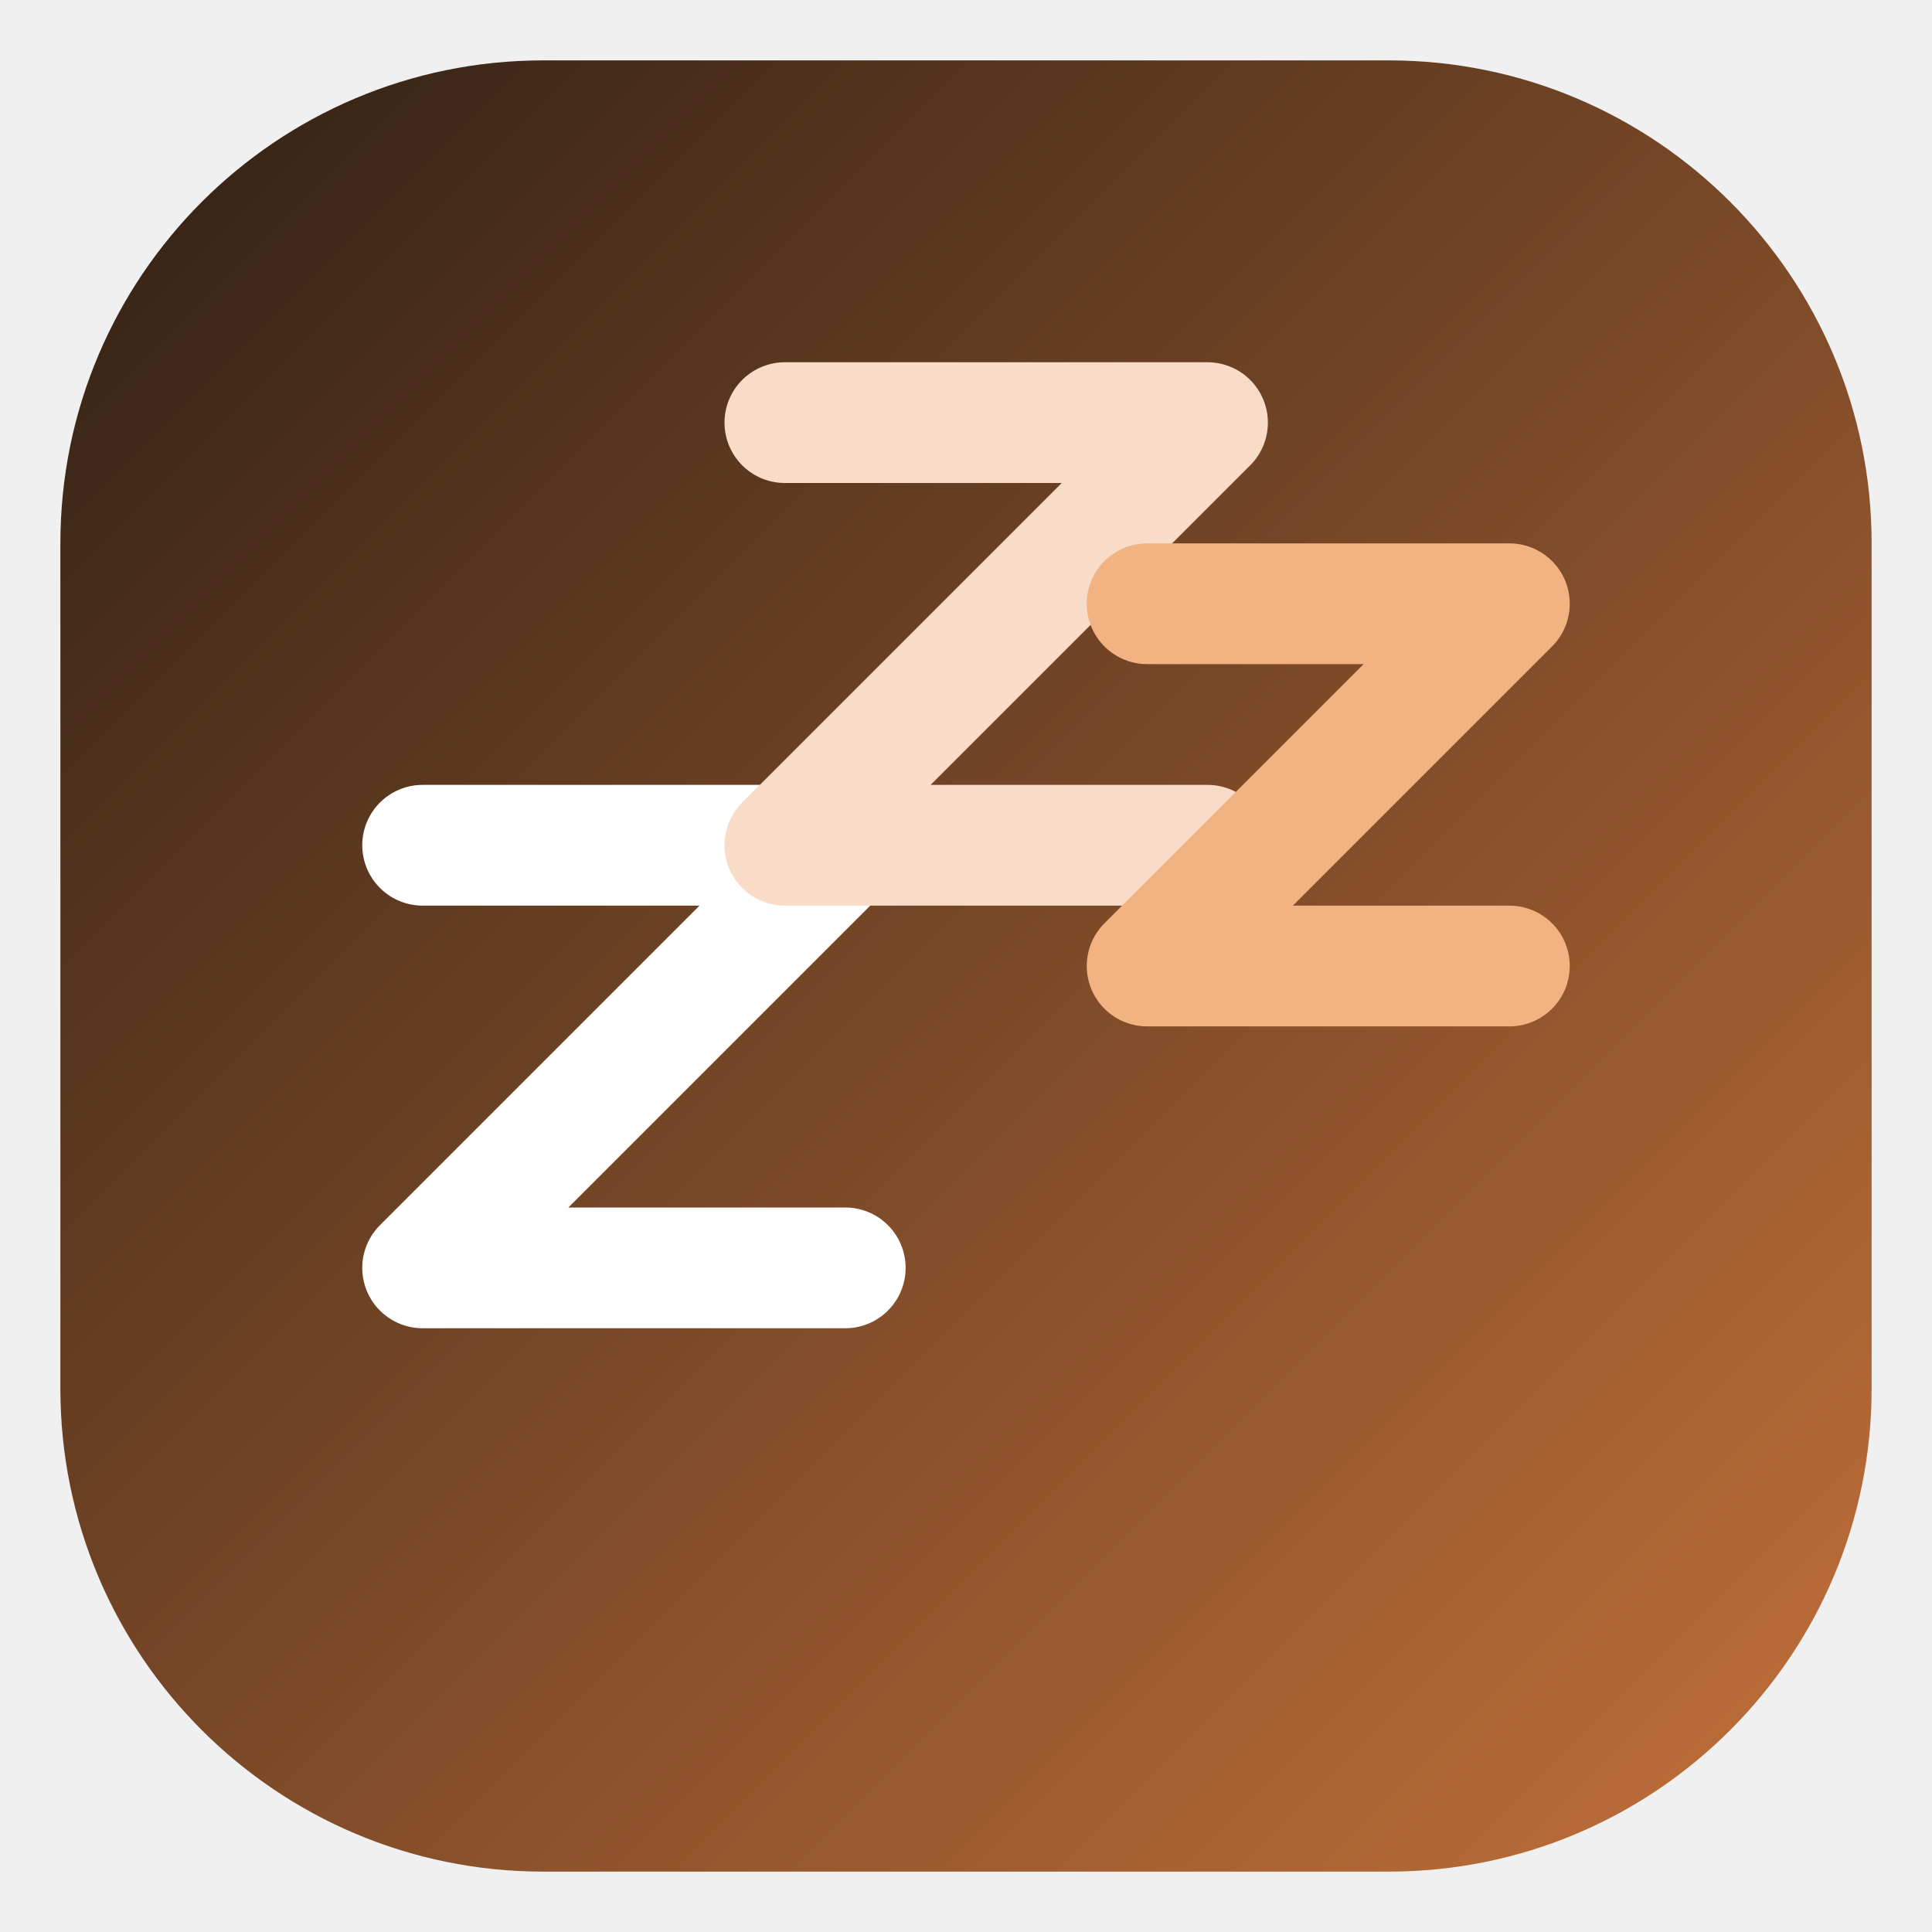
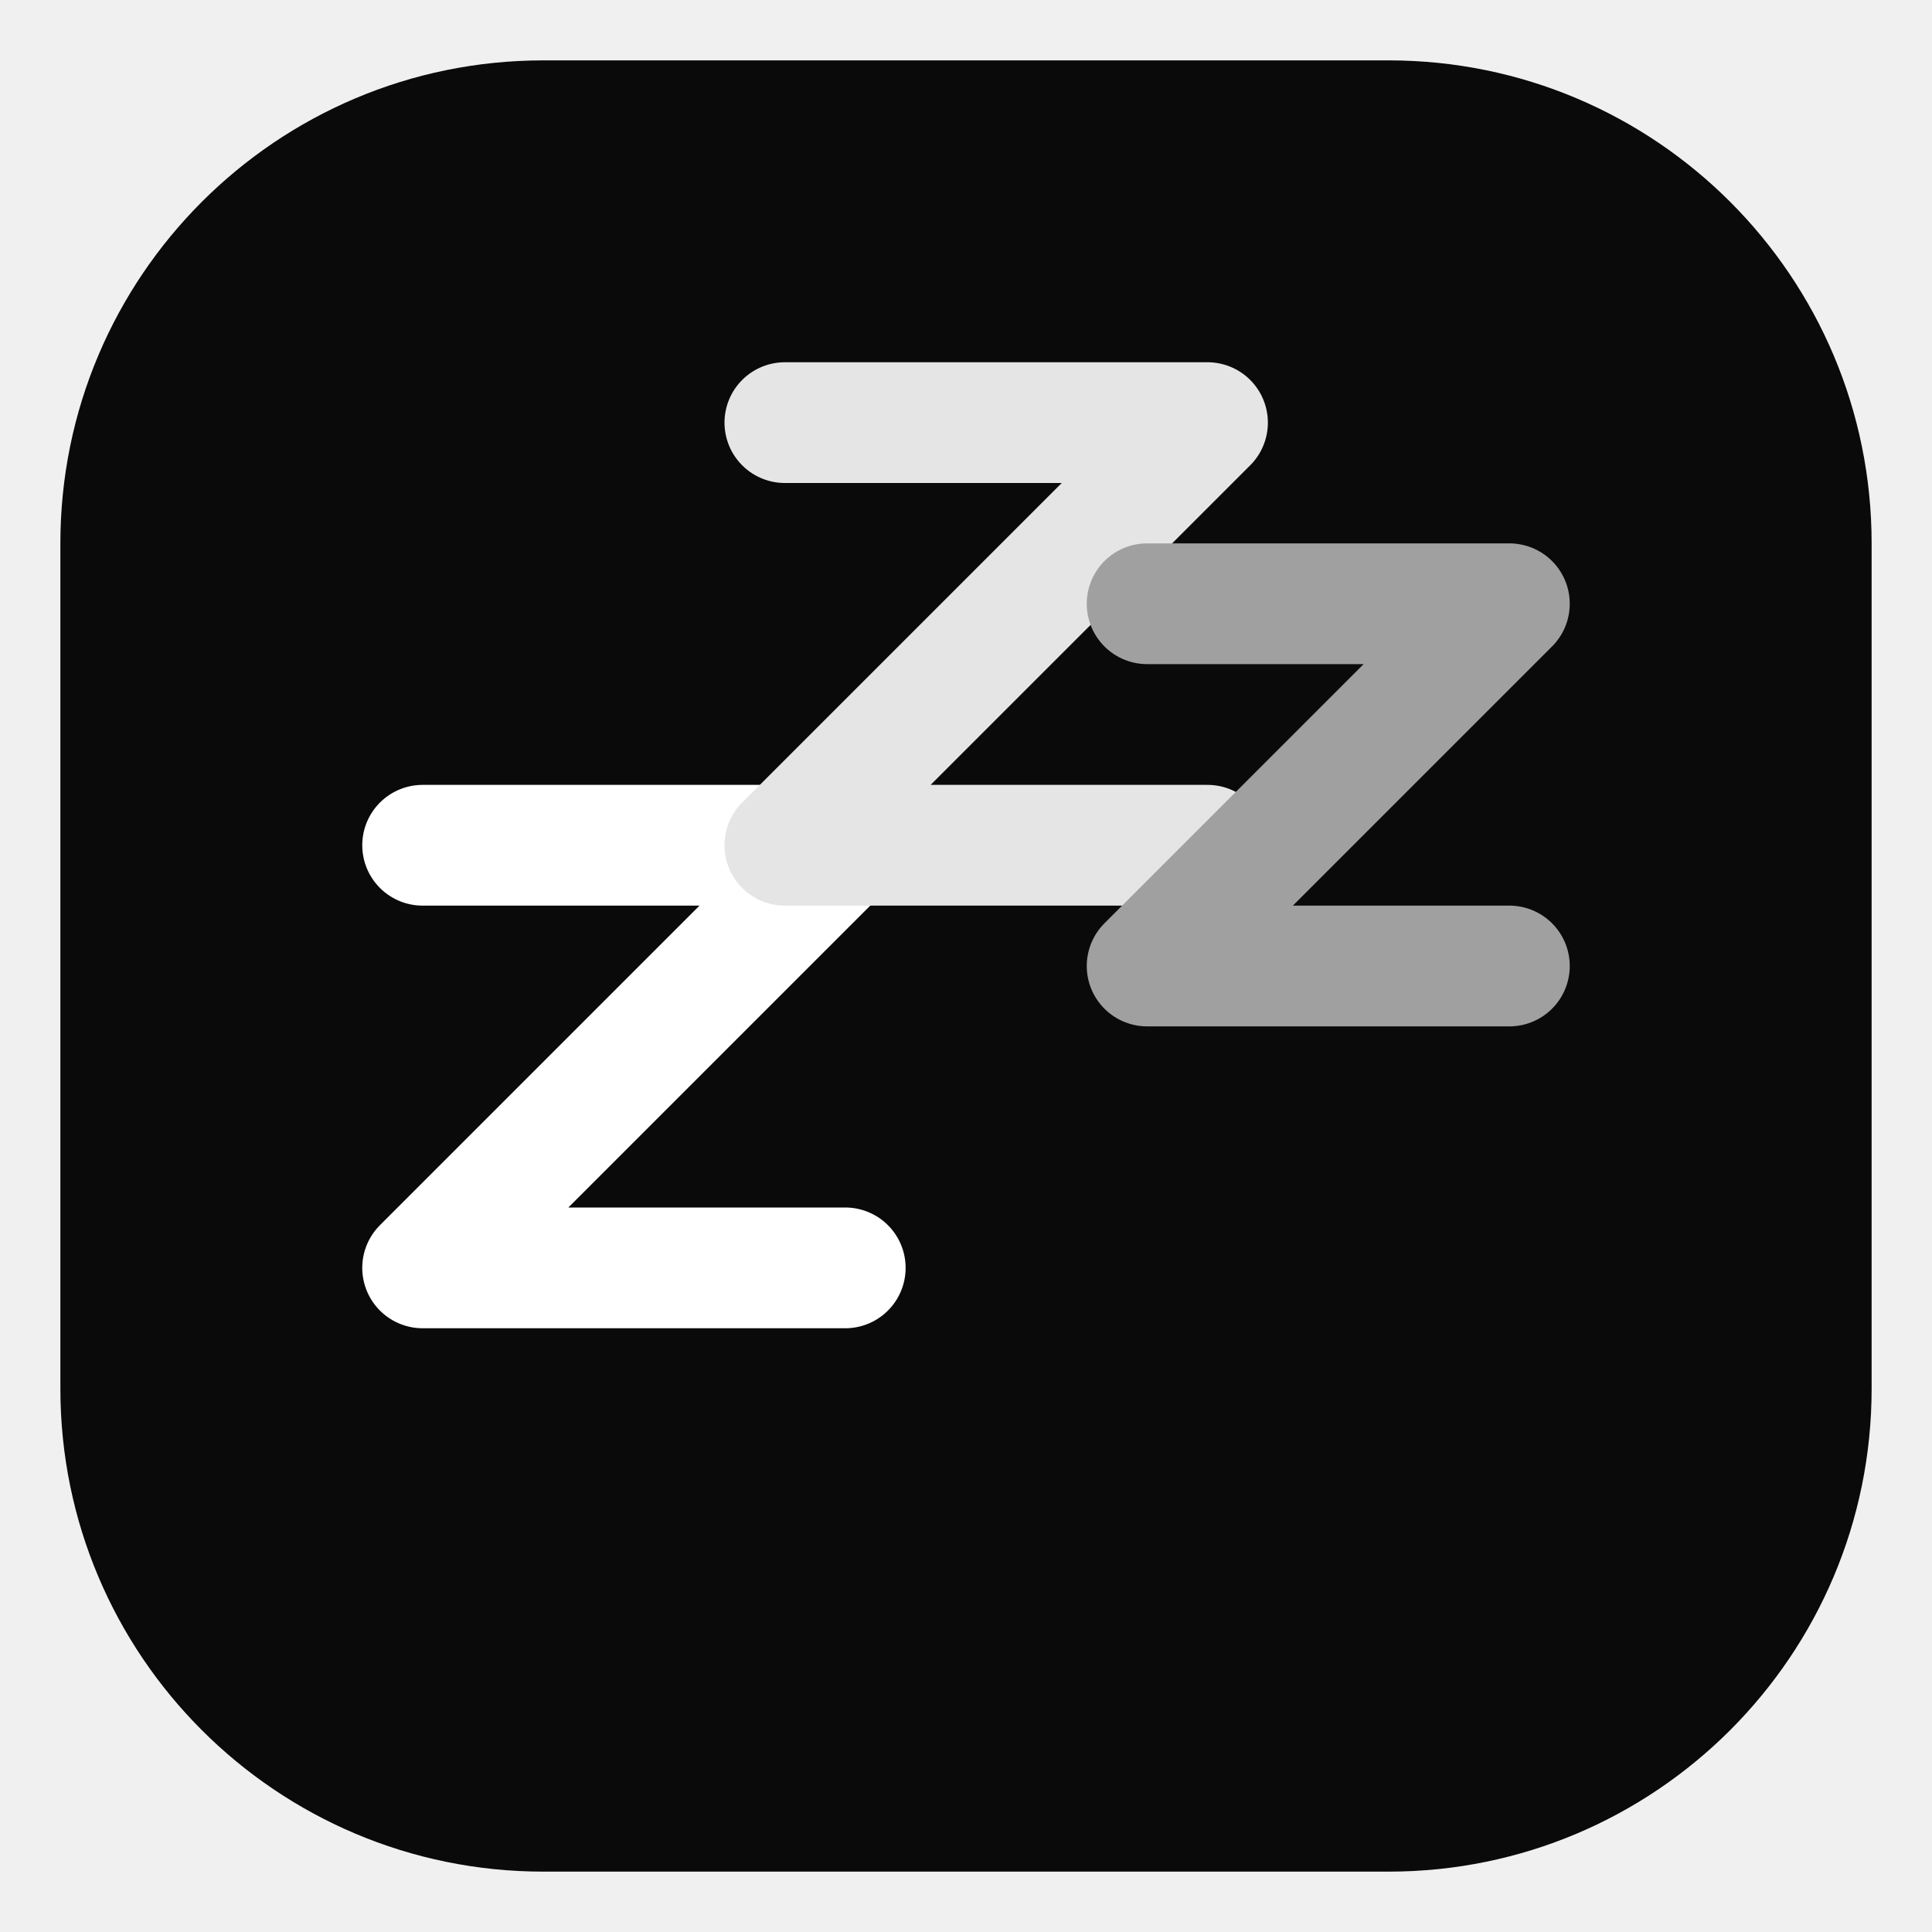
<svg xmlns="http://www.w3.org/2000/svg" viewBox="0 0 64 64">
-   <defs>
-     <linearGradient id="bg" x1="0" y1="0" x2="1" y2="1">
-       <stop offset="0%" stop-color="#2e1f14" />
-       <stop offset="100%" stop-color="#c4713a" />
-     </linearGradient>
-   </defs>
-   <rect x="2" y="2" width="60" height="60" rx="16" fill="url(#bg)" />
+   <rect x="2" y="2" width="60" height="60" rx="16" fill="#0a0a0a" />
  <path d="M14 28h14l-14 14h14" fill="none" stroke="#fff" stroke-width="4" stroke-linecap="round" stroke-linejoin="round" />
-   <path d="M26 14h14l-14 14h14" fill="none" stroke="#f8dcc7" stroke-width="4" stroke-linecap="round" stroke-linejoin="round" />
-   <path d="M38 20h12l-12 12h12" fill="none" stroke="#f2b282" stroke-width="4" stroke-linecap="round" stroke-linejoin="round" />
+   <path d="M26 14h14l-14 14h14" fill="none" stroke="#e5e5e5" stroke-width="4" stroke-linecap="round" stroke-linejoin="round" />
+   <path d="M38 20h12l-12 12h12" fill="none" stroke="#a0a0a0" stroke-width="4" stroke-linecap="round" stroke-linejoin="round" />
</svg>
